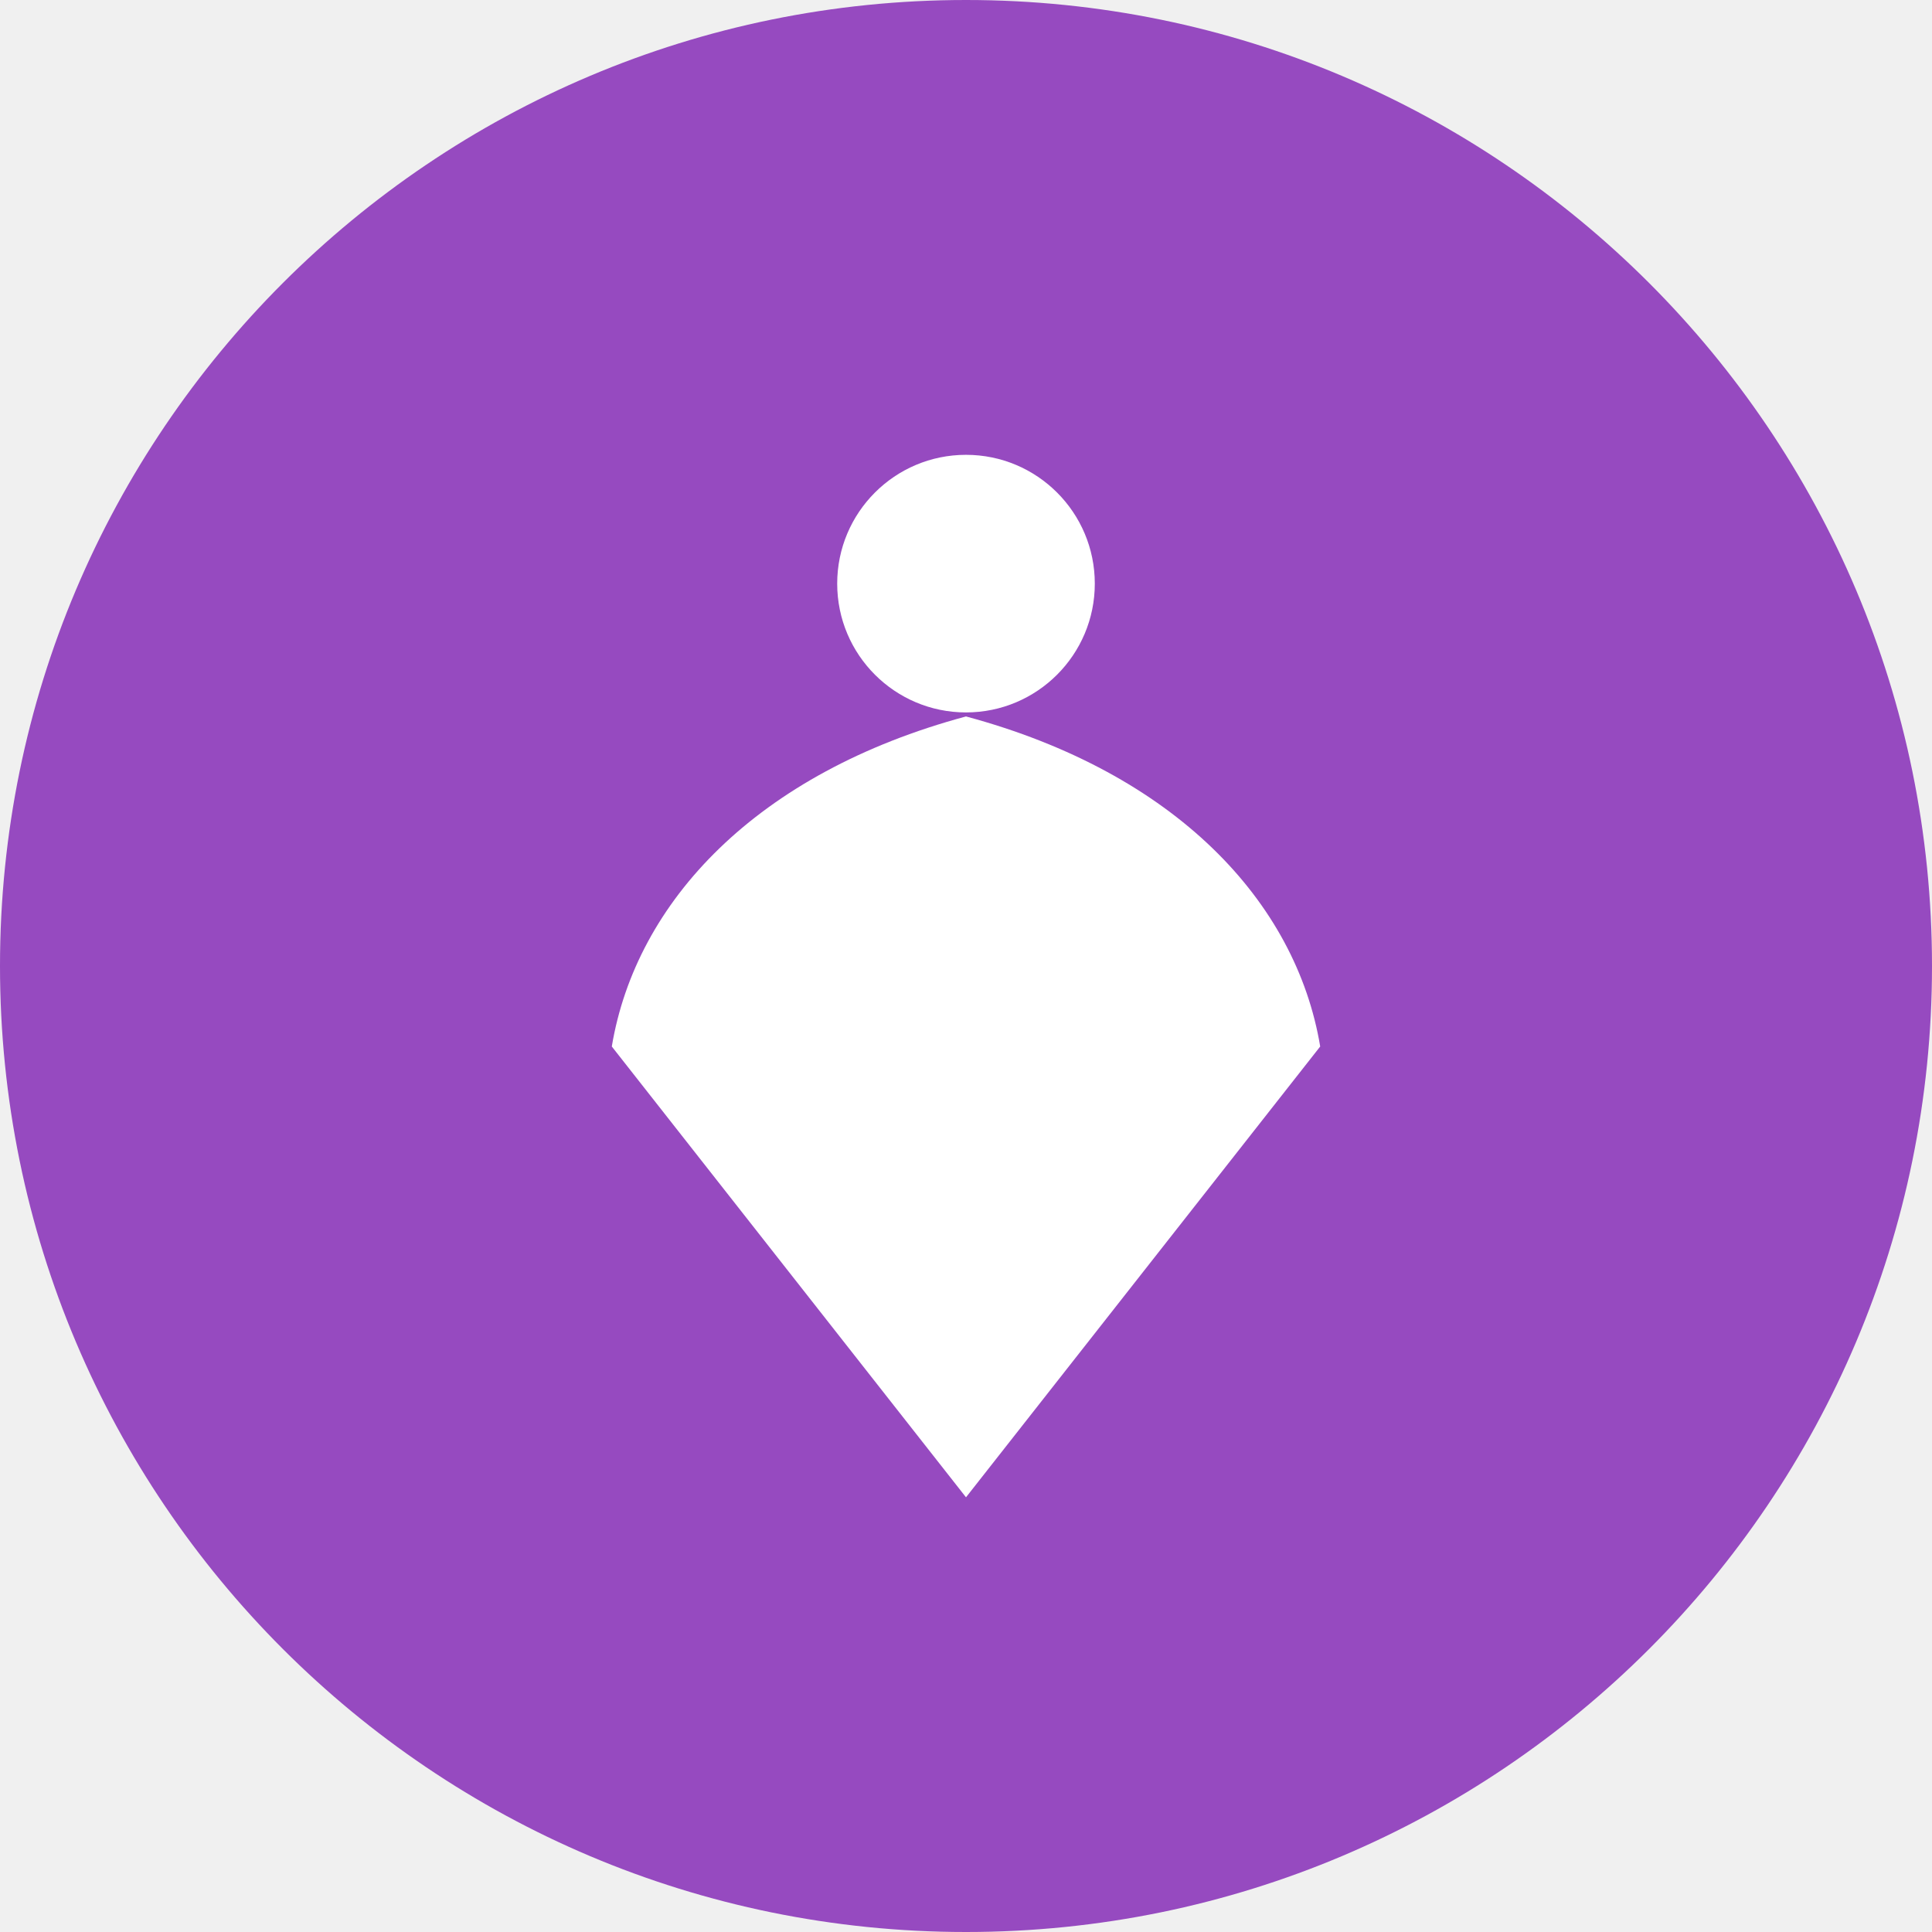
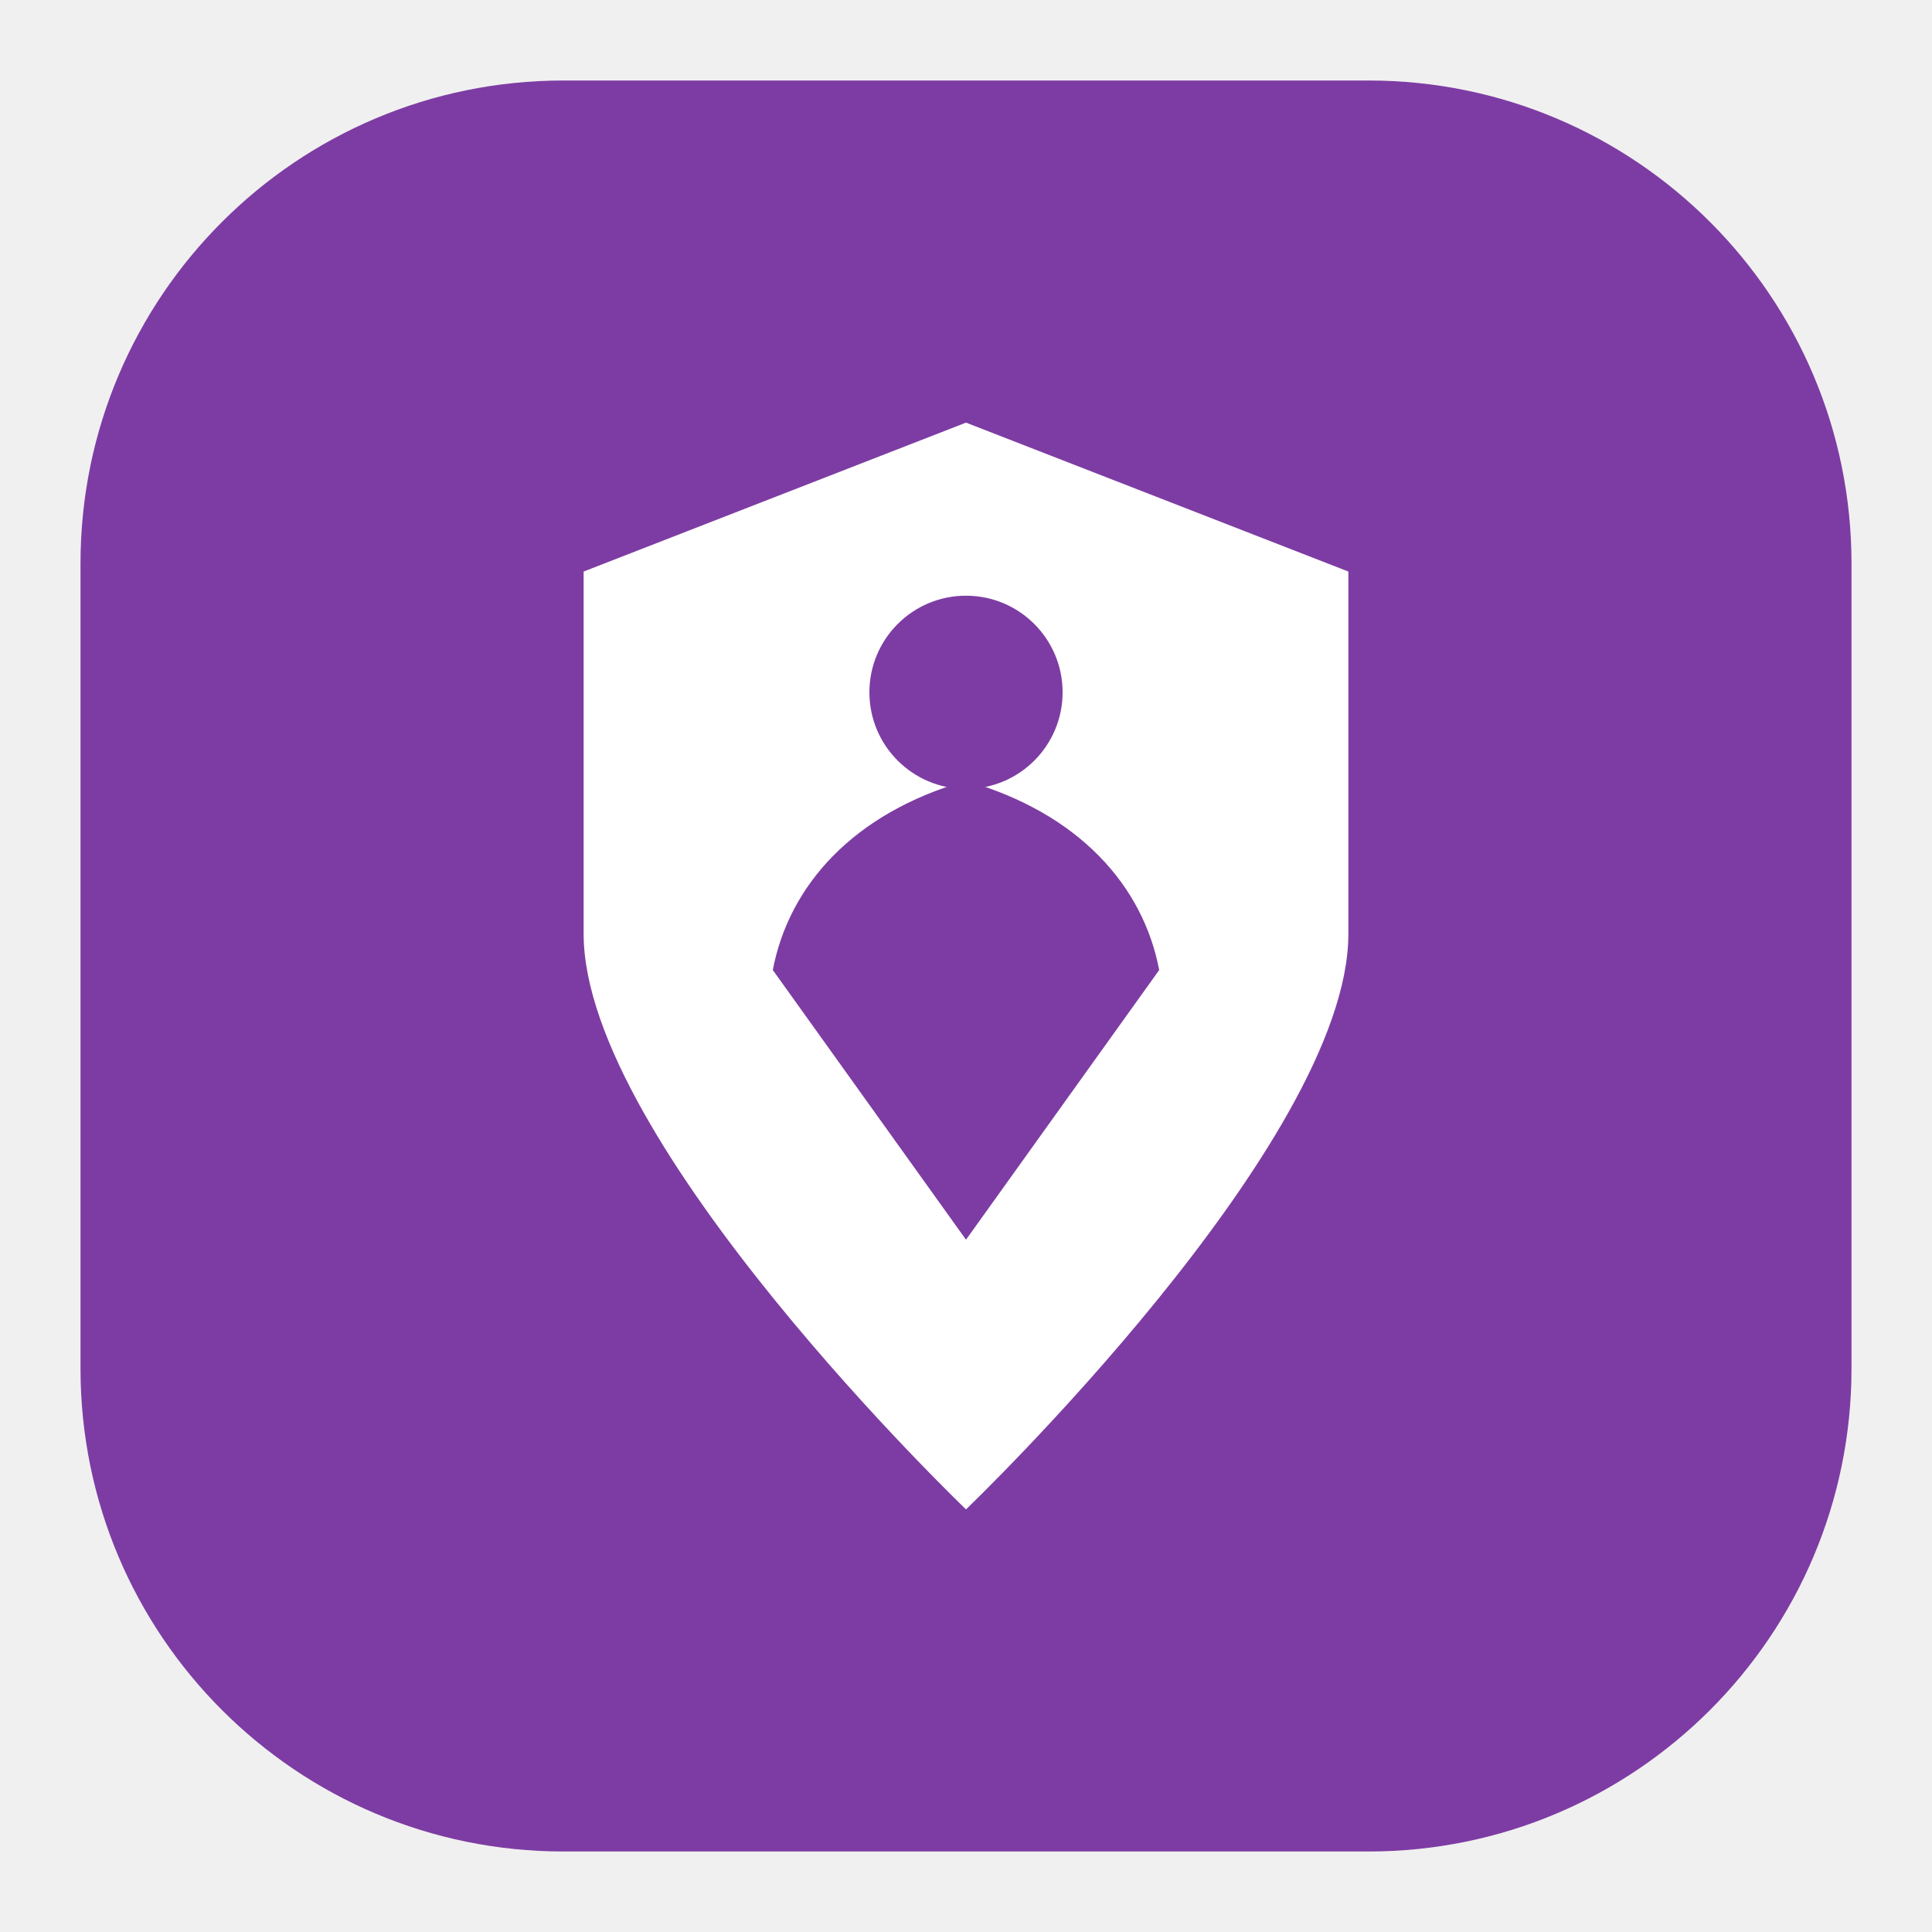
- <svg xmlns="http://www.w3.org/2000/svg" viewBox="0 0 48 48" role="img" aria-label="PH Badminton Club">
-   <circle cx="24" cy="24" r="24" fill="#964ac0" />
-   <circle cx="24" cy="14.5" r="3.2" fill="#ffffff" />
-   <path d="M24 17.8C18.8 19.2 15.8 22.4 15.2 26L24 37.2L32.8 26C32.2 22.4 29.2 19.2 24 17.8Z" fill="#ffffff" />
+ <svg xmlns="http://www.w3.org/2000/svg" viewBox="0 0 48 48" role="img" aria-label="PH Badminton Admin">
+   <rect x="2" y="2" width="44" height="44" rx="12" fill="#7d3ca3" />
+   <path d="M24 10.5L33.5 14.2V23.2C33.5 28.4 24 37.5 24 37.5C24 37.5 14.5 28.4 14.5 23.2V14.2L24 10.5Z" fill="#ffffff" />
+   <circle cx="24" cy="17.2" r="2.4" fill="#7d3ca3" />
+   <path d="M24 19.4C21.2 20.2 19.6 22 19.2 24.1L24 30.8L28.8 24.1C28.4 22 26.8 20.2 24 19.4Z" fill="#7d3ca3" />
</svg>
